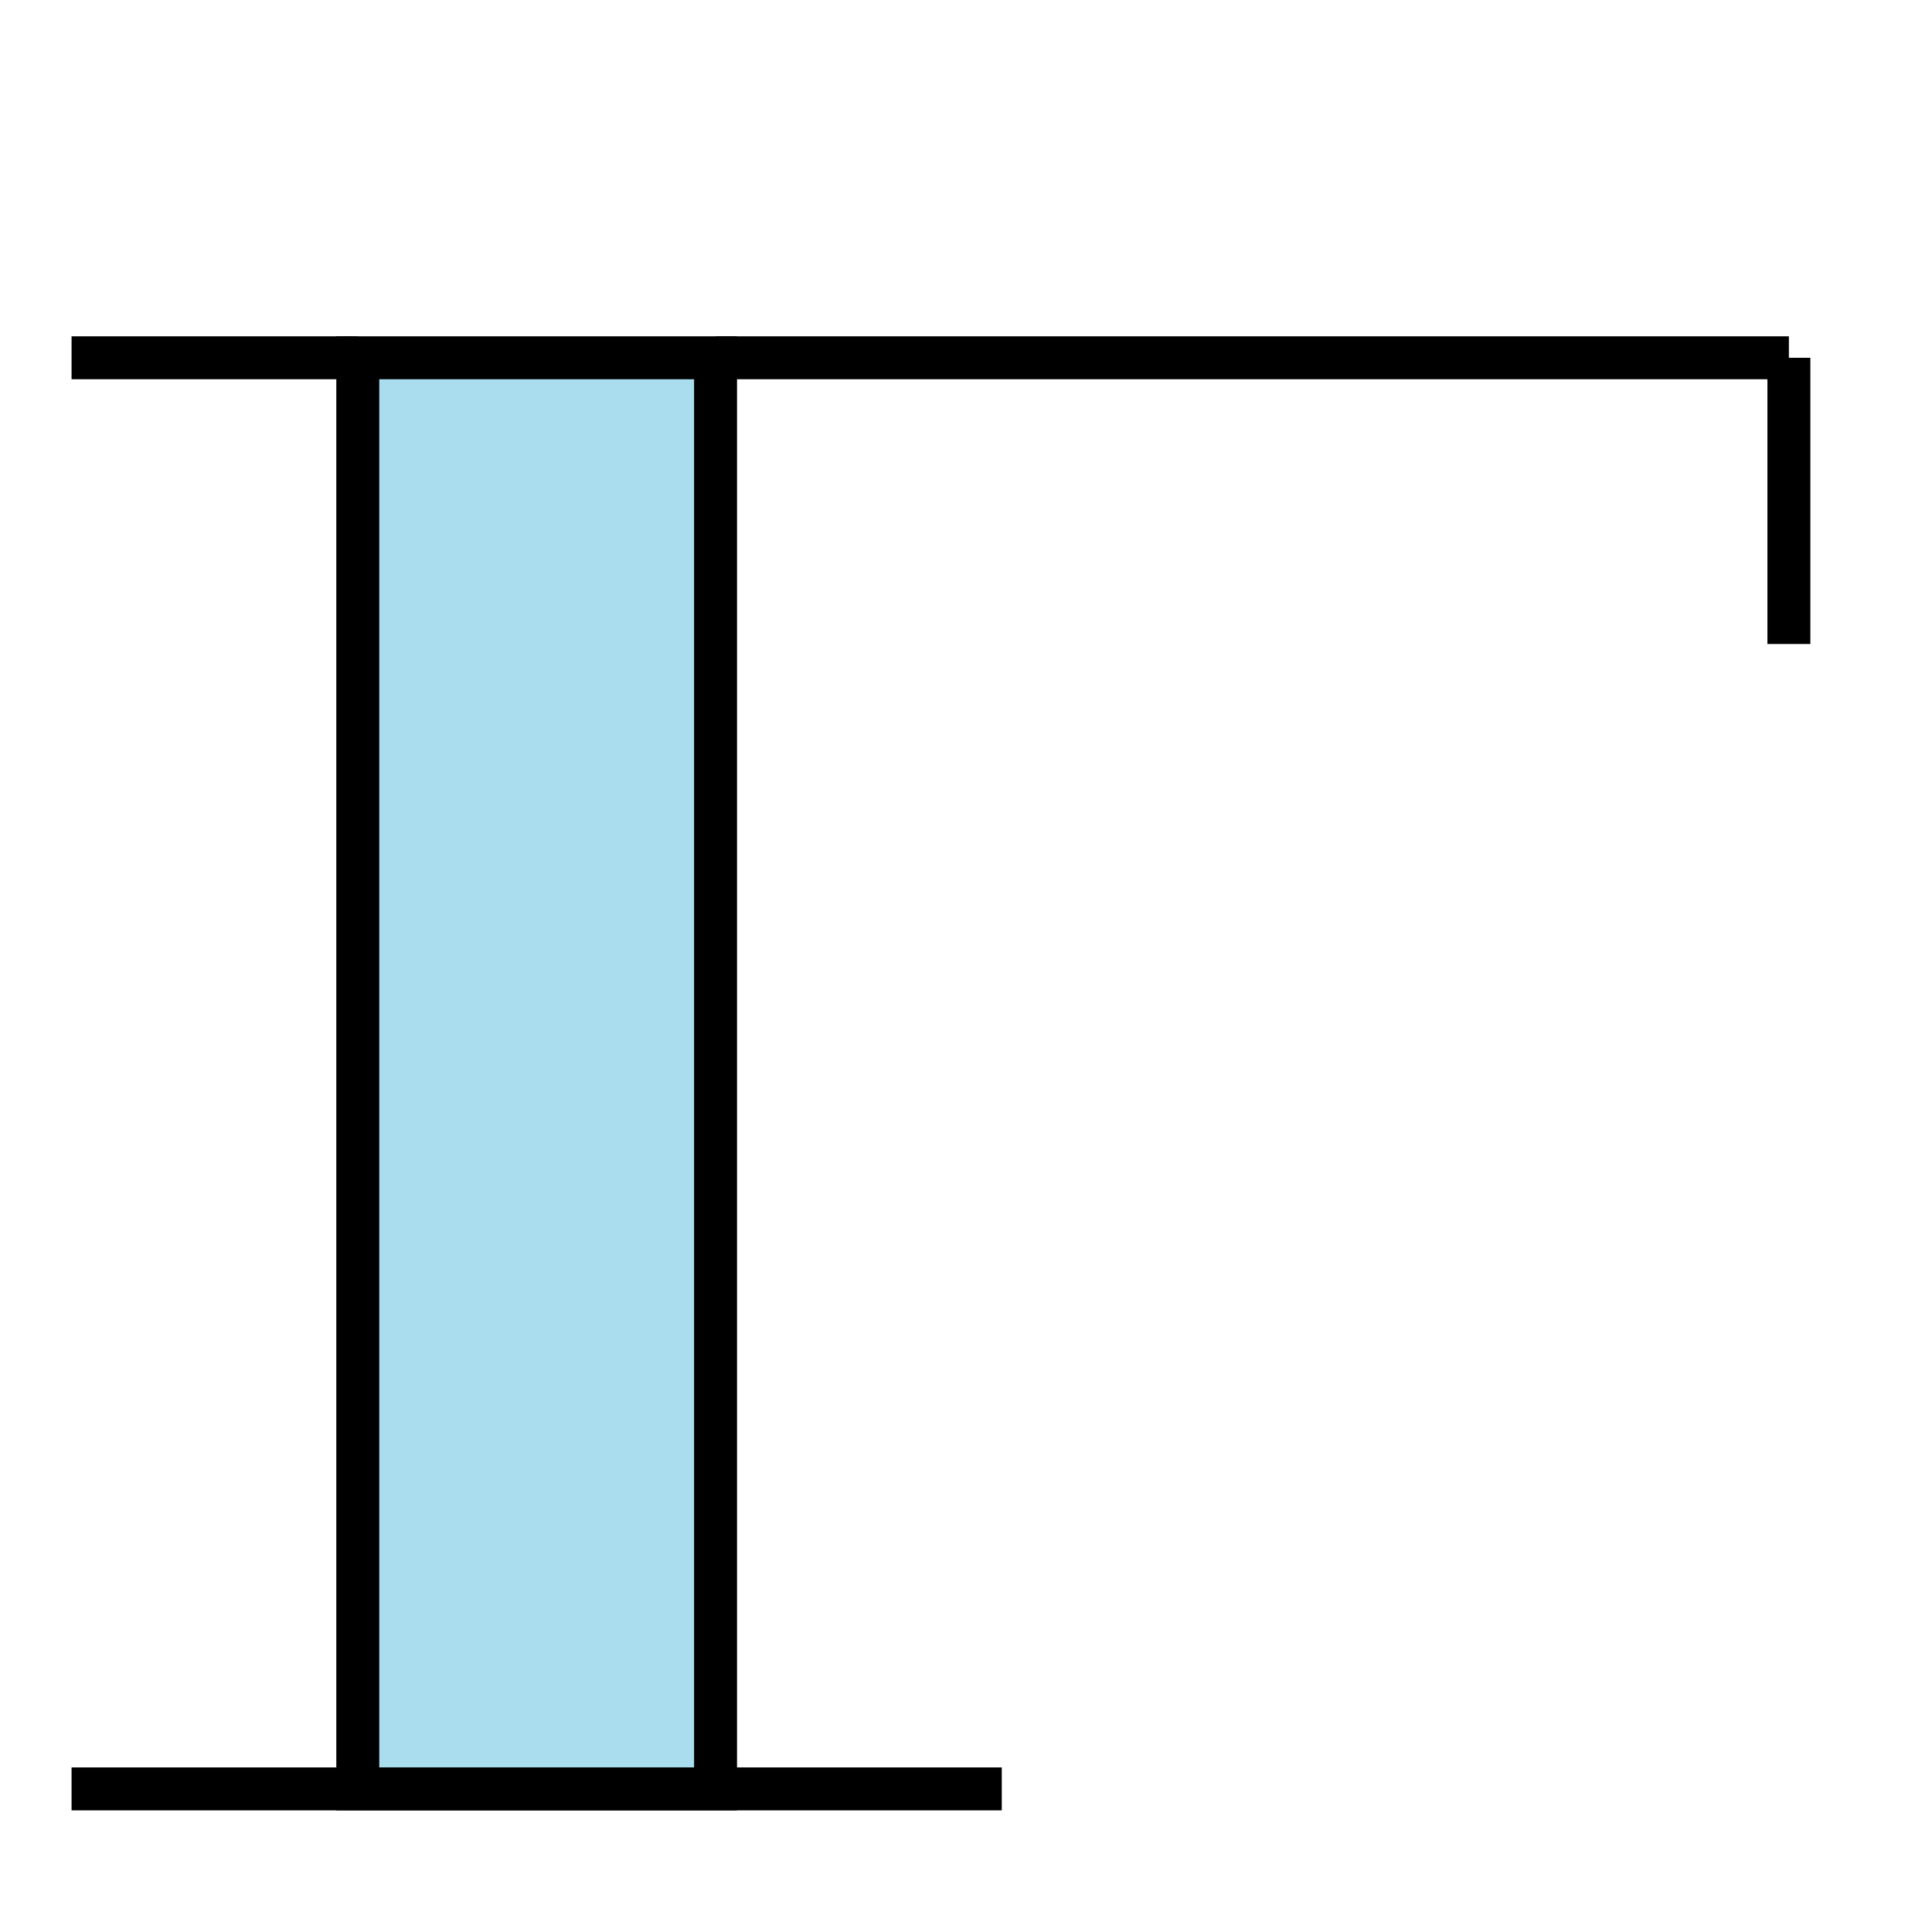
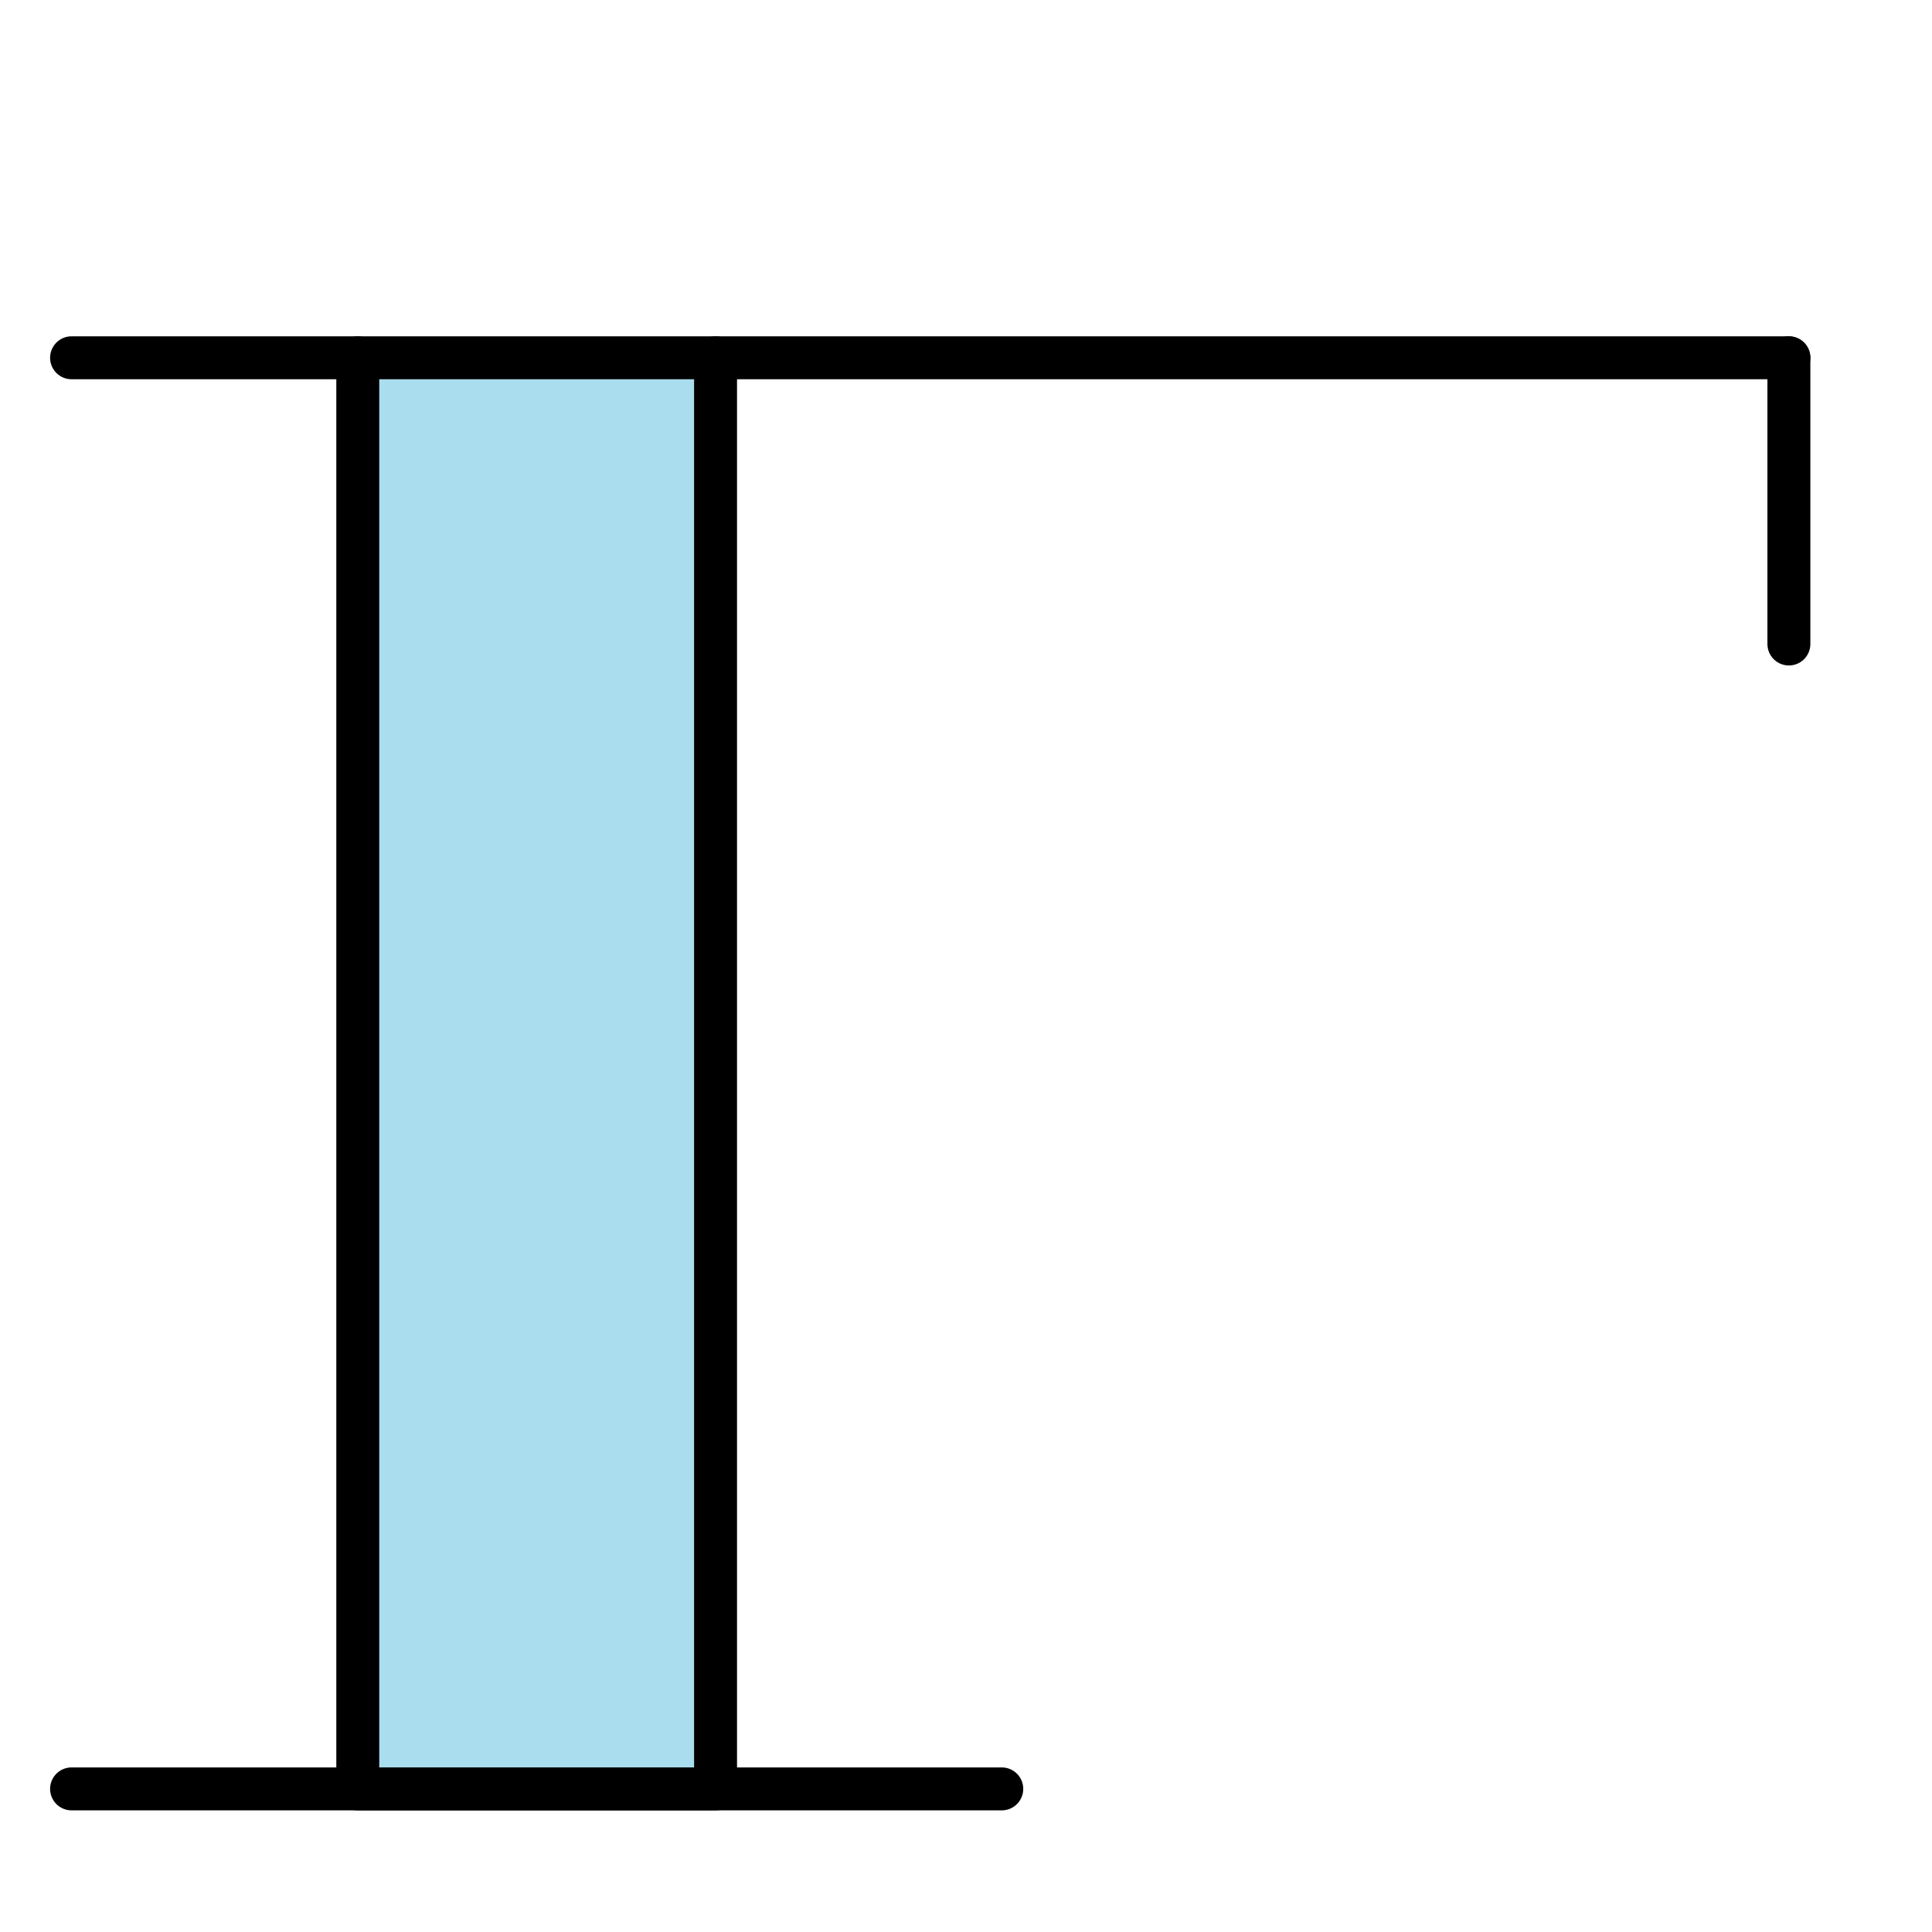
<svg xmlns="http://www.w3.org/2000/svg" width="270" height="270">
-   <style>* {fill: #ade; stroke: #000; stroke-width: 6px;} .vide {fill: none;}</style>
+   <style>* {fill: #ade; stroke: #000; stroke-width: 6px; stroke-linejoin: round;} .vide {fill: none;}</style>
  <g>
    <polygon points="50,50 100,50 100,250 50,250" />
    <polygon points="100,50 250,50" />
  </g>
  <g>
    <polygon points="10,50 50,50" />
    <polygon points="10,250 140,250" />
    <polygon points="250,50 250,90" />
  </g>
</svg>
